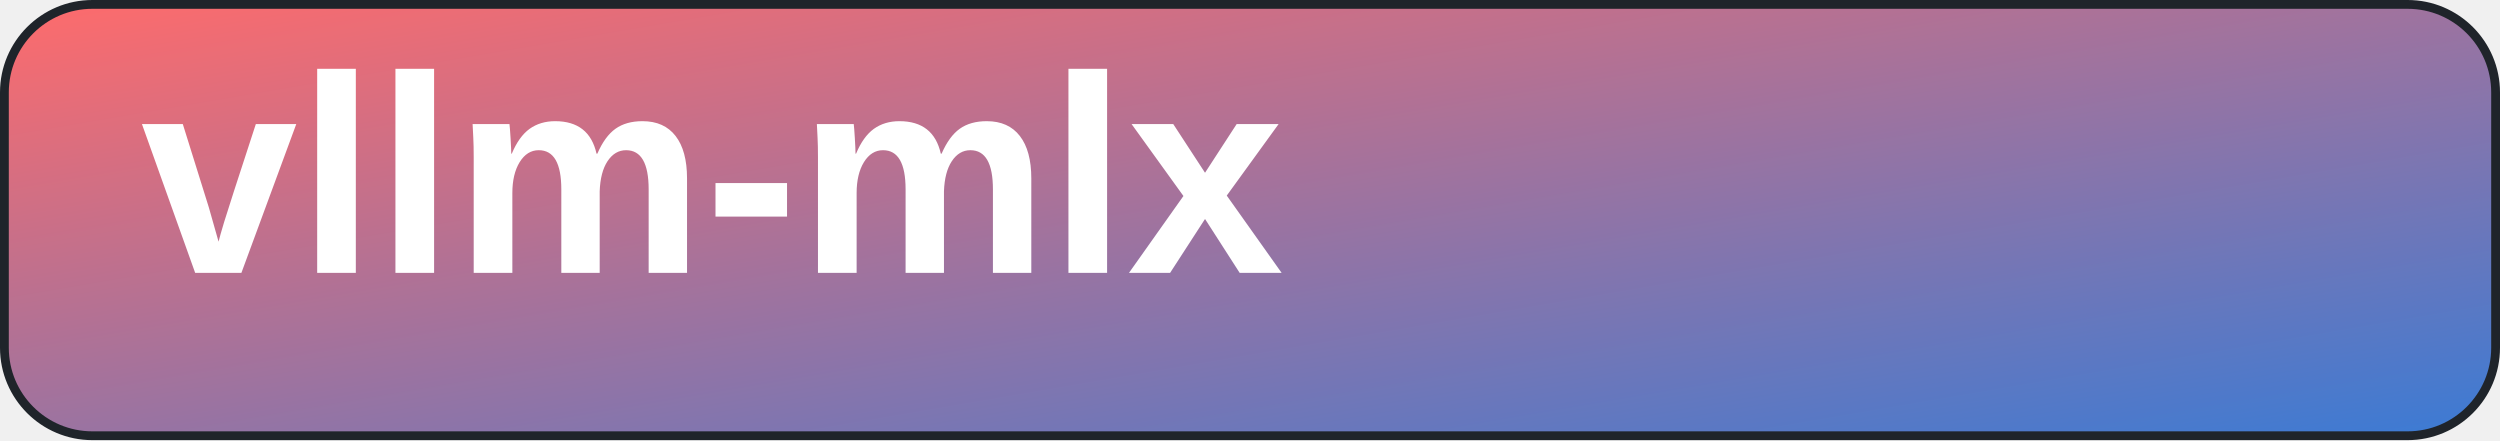
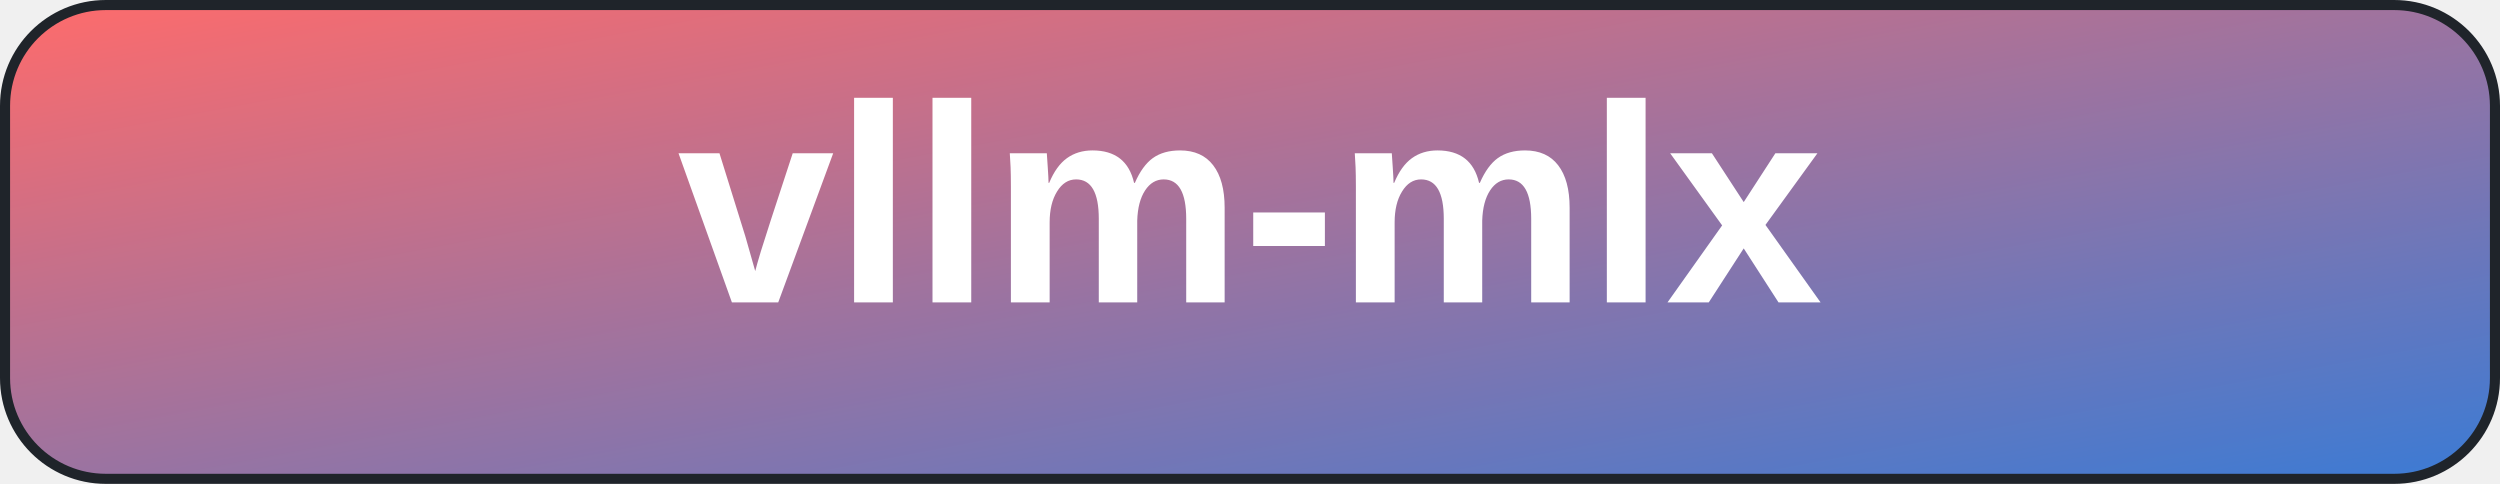
- <svg xmlns="http://www.w3.org/2000/svg" width="284" height="50" viewBox="0 0 284 50" fill="none">
+ <svg xmlns="http://www.w3.org/2000/svg" width="248" height="48" viewBox="0 0 248 48" fill="none">
  <defs>
    <linearGradient id="g" x1="0" y1="0" x2="1" y2="1">
      <stop offset="0%" stop-color="#ff6b6b" />
      <stop offset="100%" stop-color="#3a7bd5" />
    </linearGradient>
  </defs>
-   <rect x="0.5" y="0.5" width="283" height="49" rx="10" fill="url(#g)" stroke="#1f242a" />
-   <text x="16" y="31.0" font-family="Arial, sans-serif" font-size="32" font-weight="800" fill="#ffffff">vllm-mlx</text>
+   <rect x="0.5" y="0.5" width="247" height="47" rx="10" fill="url(#g)" stroke="#1f242a" />
+   <text x="124.0" y="30.0" text-anchor="middle" font-family="Arial, sans-serif" font-size="28" font-weight="800" fill="#ffffff">vllm-mlx</text>
</svg>
